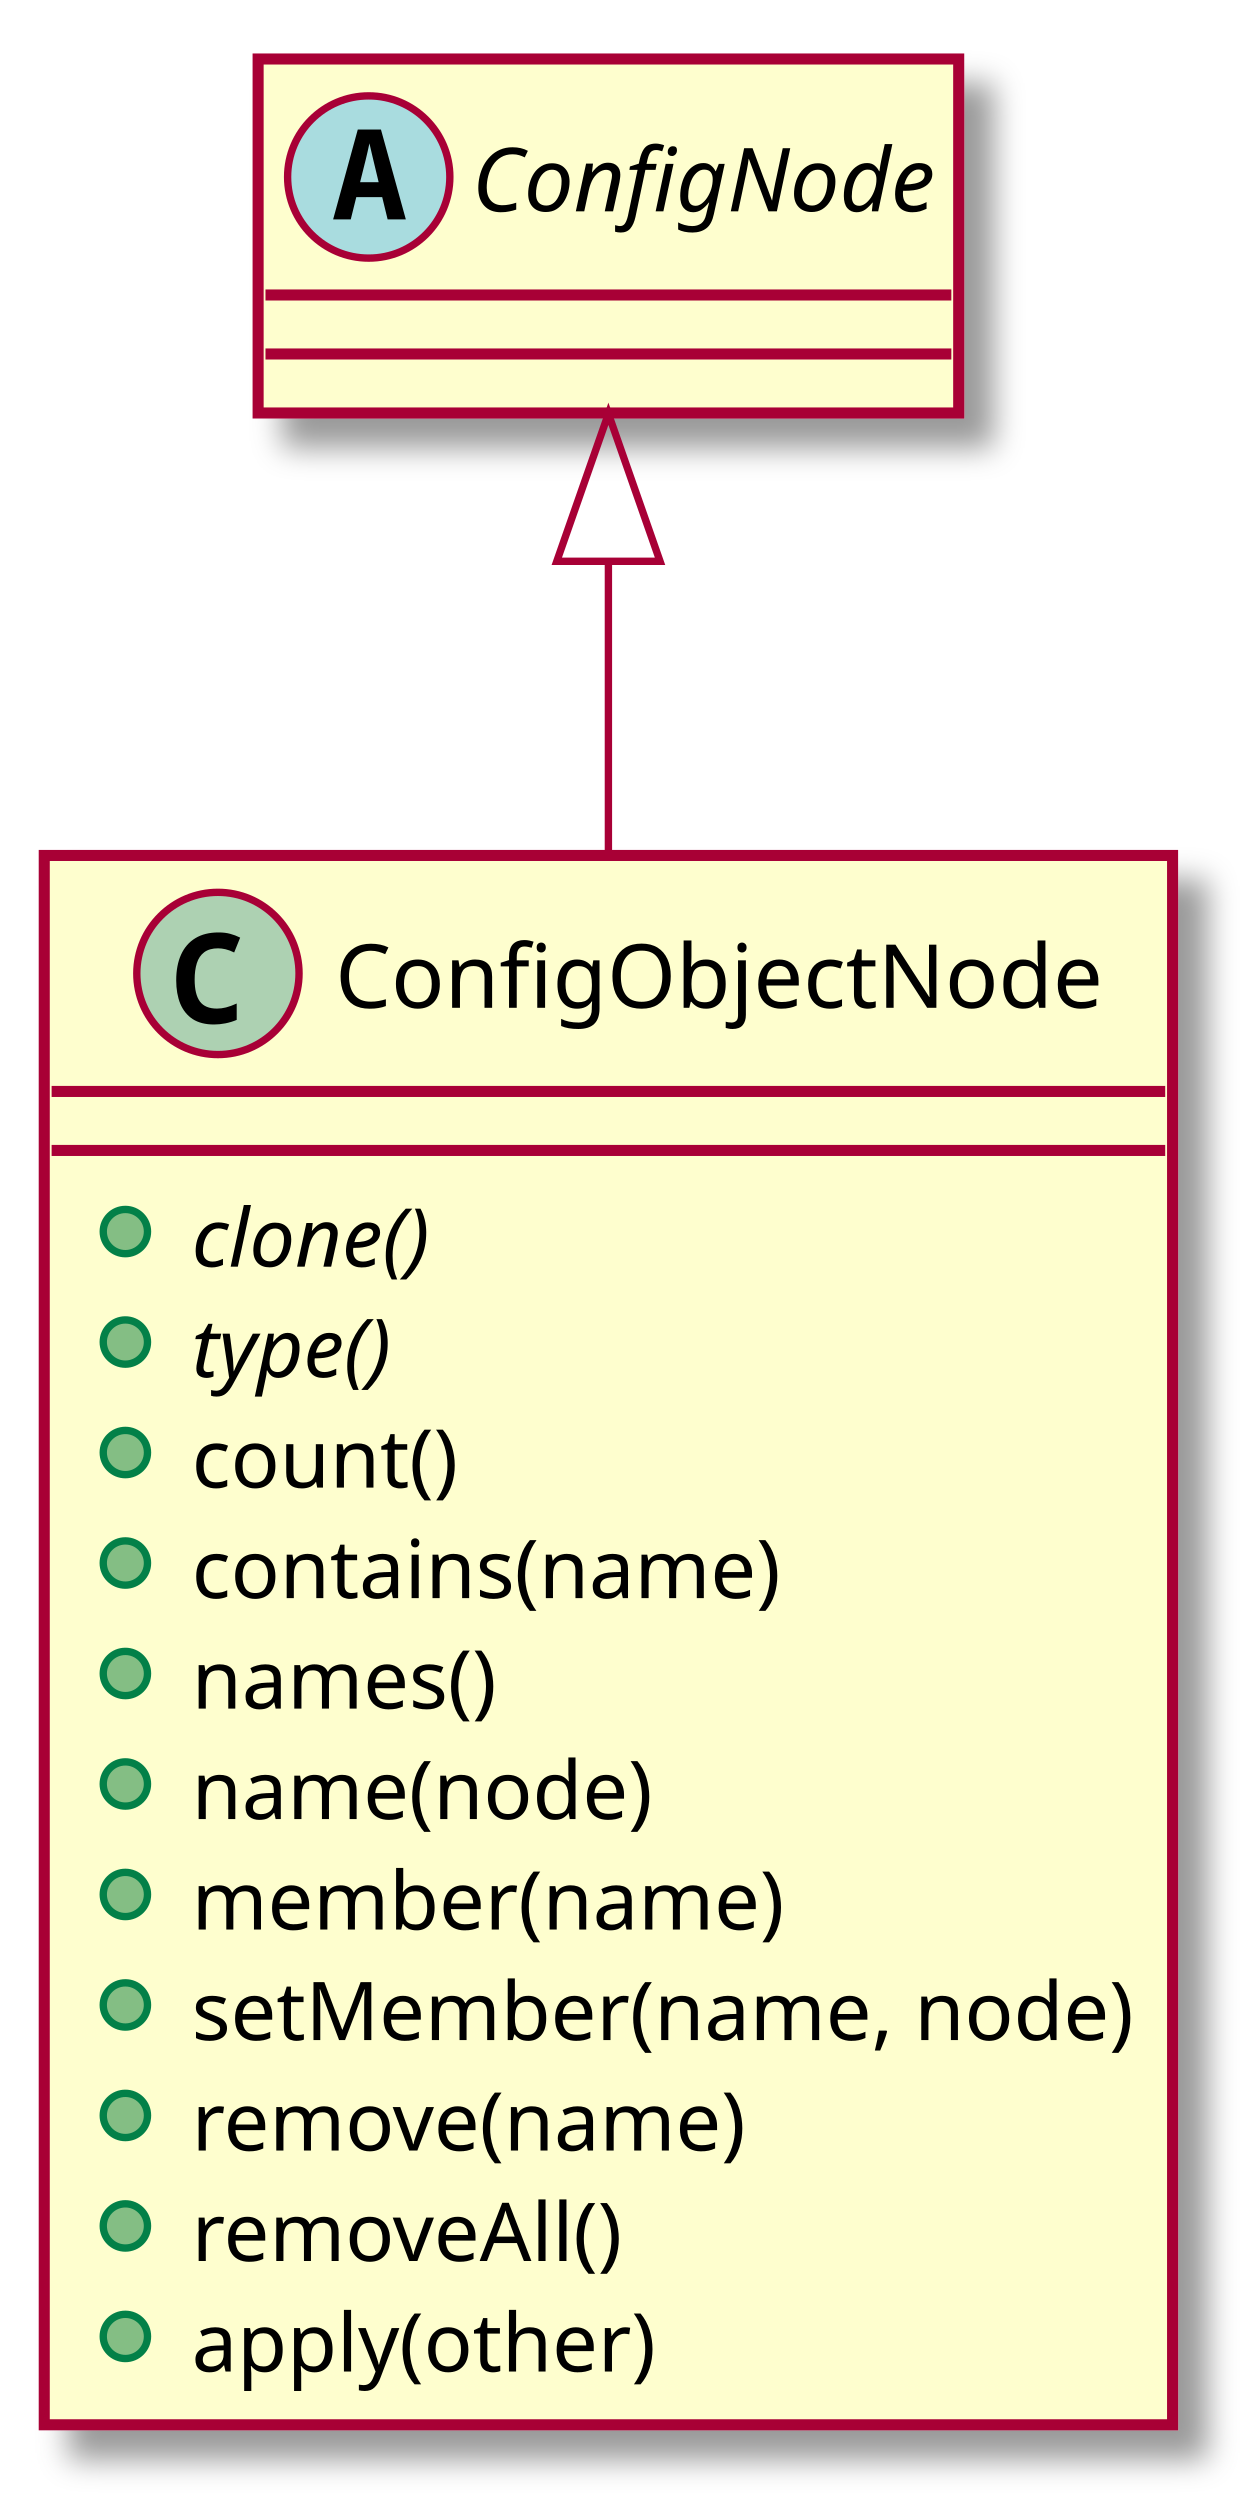
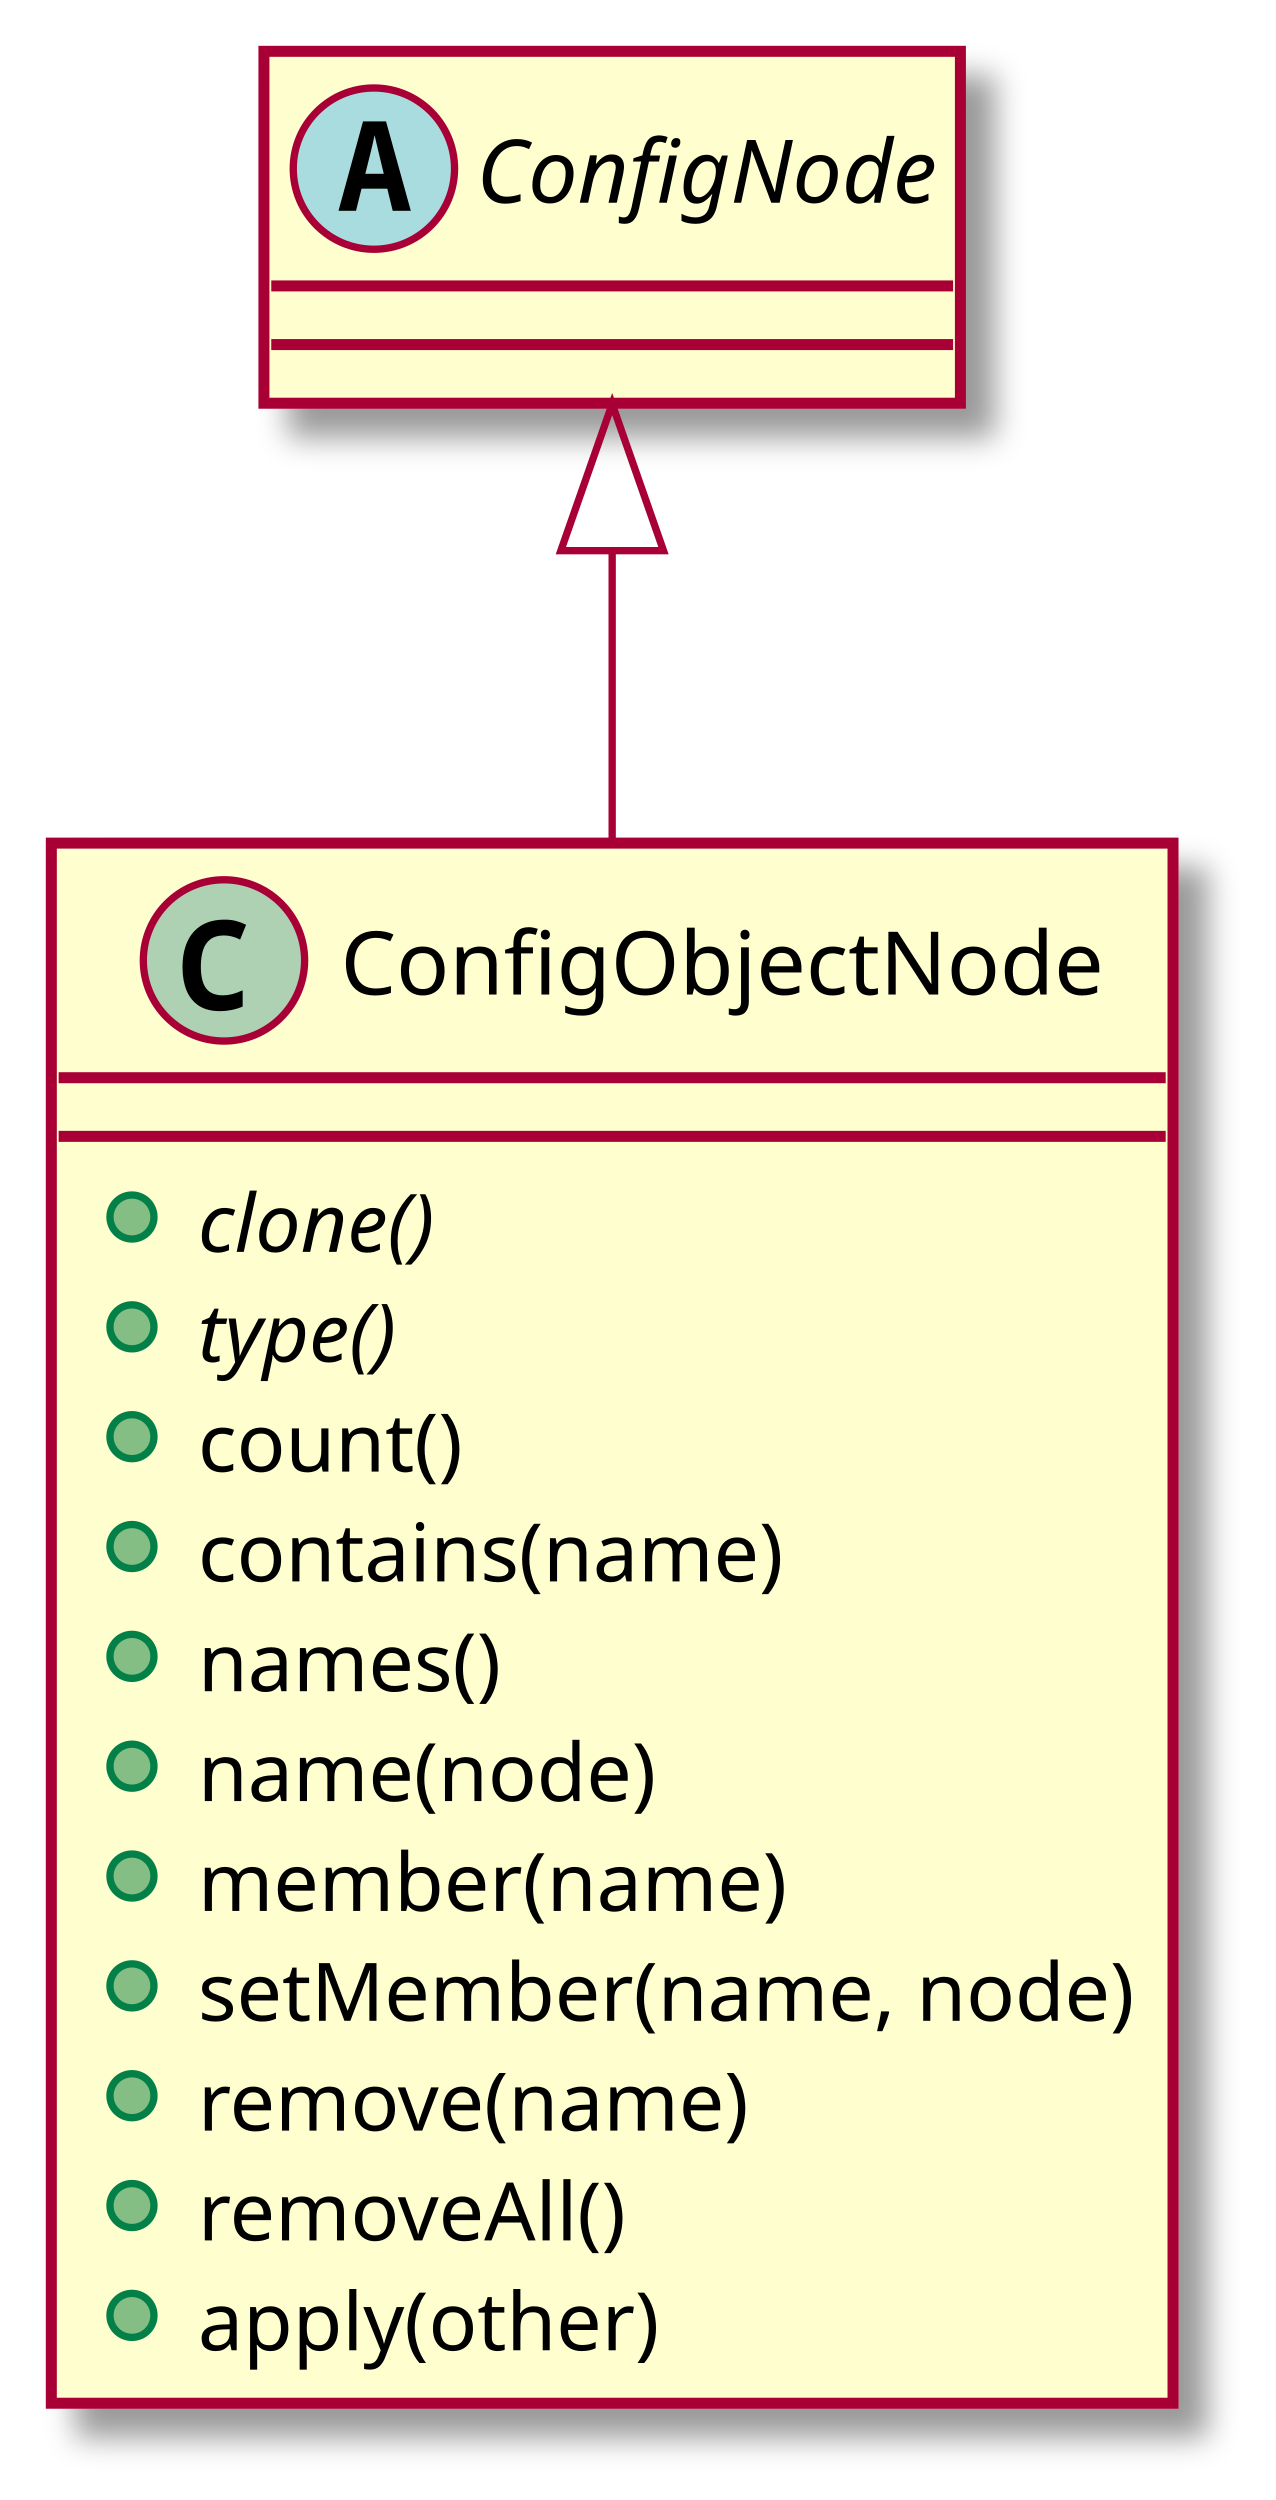
- <svg xmlns="http://www.w3.org/2000/svg" contentScriptType="application/ecmascript" contentStyleType="text/css" height="339px" preserveAspectRatio="none" style="width:170px;height:339px;" version="1.1" viewBox="0 0 170 339" width="170px" zoomAndPan="magnify">
+ <svg xmlns="http://www.w3.org/2000/svg" contentScriptType="application/ecmascript" contentStyleType="text/css" height="341px" preserveAspectRatio="none" style="width:174px;height:341px;background:#FFFFFF;" version="1.1" viewBox="0 0 174 341" width="174px" zoomAndPan="magnify">
  <defs>
-     <filter height="300%" id="fjxp5coxhoaiz" width="300%" x="-1" y="-1">
+     <filter height="300%" id="fgp2h3gbe11rj" width="300%" x="-1" y="-1">
      <feGaussianBlur result="blurOut" stdDeviation="2.0" />
      <feColorMatrix in="blurOut" result="blurOut2" type="matrix" values="0 0 0 0 0 0 0 0 0 0 0 0 0 0 0 0 0 0 .4 0" />
      <feOffset dx="4.0" dy="4.0" in="blurOut2" result="blurOut3" />
      <feBlend in="SourceGraphic" in2="blurOut3" mode="normal" />
    </filter>
  </defs>
  <g>
-     <rect fill="#FEFECE" filter="url(#fjxp5coxhoaiz)" height="48" id="ConfigNode" style="stroke: #A80036; stroke-width: 1.5;" width="95" x="35" y="8" />
-     <ellipse cx="50" cy="24" fill="#A9DCDF" rx="11" ry="11" style="stroke: #A80036; stroke-width: 1.0;" />
-     <path d="M45.172,29.75 L48.516,17.562 L51.656,17.562 L55.031,29.75 L52.562,29.75 L51.828,26.734 L48.312,26.734 L47.562,29.75 L45.172,29.75 Z M49.578,21.703 L48.828,24.703 L51.344,24.703 L50.625,21.703 Q50.484,21.125 50.359,20.578 Q50.234,20.016 50.094,19.438 Q49.984,20.016 49.844,20.578 Q49.703,21.125 49.578,21.703 Z " />
-     <text fill="#000000" font-family="sans-serif" font-size="12" font-style="italic" lengthAdjust="spacingAndGlyphs" textLength="63" x="64" y="28.656">ConfigNode</text>
-     <line style="stroke: #A80036; stroke-width: 1.5;" x1="36" x2="129" y1="40" y2="40" />
-     <line style="stroke: #A80036; stroke-width: 1.5;" x1="36" x2="129" y1="48" y2="48" />
-     <rect fill="#FEFECE" filter="url(#fjxp5coxhoaiz)" height="212.801" id="ConfigObjectNode" style="stroke: #A80036; stroke-width: 1.5;" width="153" x="6" y="116" />
-     <ellipse cx="29.55" cy="132" fill="#ADD1B2" rx="11" ry="11" style="stroke: #A80036; stroke-width: 1.0;" />
-     <path d="M29.019,138.922 Q27.269,138.922 26.128,138.188 Q25.003,137.438 24.441,136.094 Q23.894,134.734 23.894,132.938 Q23.894,130.906 24.55,129.453 Q25.206,128 26.488,127.219 Q27.769,126.438 29.644,126.438 Q30.534,126.438 31.206,126.625 Q31.878,126.797 32.566,127.141 L31.753,129.156 Q31.128,128.844 30.581,128.719 Q30.05,128.594 29.566,128.594 Q28.394,128.594 27.691,129.125 Q26.988,129.656 26.691,130.609 Q26.394,131.562 26.394,132.828 Q26.394,134.844 27.113,135.812 Q27.831,136.766 29.425,136.766 Q30.019,136.766 30.644,136.609 Q31.269,136.453 32.097,136.078 L32.097,138.297 Q31.363,138.609 30.566,138.766 Q29.784,138.922 29.019,138.922 Z " />
-     <text fill="#000000" font-family="sans-serif" font-size="12" lengthAdjust="spacingAndGlyphs" textLength="102" x="45.45" y="136.656">ConfigObjectNode</text>
-     <line style="stroke: #A80036; stroke-width: 1.5;" x1="7" x2="158" y1="148" y2="148" />
-     <line style="stroke: #A80036; stroke-width: 1.5;" x1="7" x2="158" y1="156" y2="156" />
-     <ellipse cx="17" cy="167" fill="#84BE84" rx="3" ry="3" style="stroke: #038048; stroke-width: 1.0;" />
-     <text fill="#000000" font-family="sans-serif" font-size="11" font-style="italic" lengthAdjust="spacingAndGlyphs" textLength="31" x="26" y="171.759">clone()</text>
-     <ellipse cx="17" cy="181.982" fill="#84BE84" rx="3" ry="3" style="stroke: #038048; stroke-width: 1.0;" />
-     <text fill="#000000" font-family="sans-serif" font-size="11" font-style="italic" lengthAdjust="spacingAndGlyphs" textLength="26" x="26" y="186.741">type()</text>
-     <ellipse cx="17" cy="196.964" fill="#84BE84" rx="3" ry="3" style="stroke: #038048; stroke-width: 1.0;" />
-     <text fill="#000000" font-family="sans-serif" font-size="11" lengthAdjust="spacingAndGlyphs" textLength="36" x="26" y="201.723">count()</text>
-     <ellipse cx="17" cy="211.946" fill="#84BE84" rx="3" ry="3" style="stroke: #038048; stroke-width: 1.0;" />
-     <text fill="#000000" font-family="sans-serif" font-size="11" lengthAdjust="spacingAndGlyphs" textLength="79" x="26" y="216.705">contains(name)</text>
-     <ellipse cx="17" cy="226.928" fill="#84BE84" rx="3" ry="3" style="stroke: #038048; stroke-width: 1.0;" />
-     <text fill="#000000" font-family="sans-serif" font-size="11" lengthAdjust="spacingAndGlyphs" textLength="40" x="26" y="231.686">names()</text>
-     <ellipse cx="17" cy="241.909" fill="#84BE84" rx="3" ry="3" style="stroke: #038048; stroke-width: 1.0;" />
-     <text fill="#000000" font-family="sans-serif" font-size="11" lengthAdjust="spacingAndGlyphs" textLength="62" x="26" y="246.668">name(node)</text>
-     <ellipse cx="17" cy="256.891" fill="#84BE84" rx="3" ry="3" style="stroke: #038048; stroke-width: 1.0;" />
-     <text fill="#000000" font-family="sans-serif" font-size="11" lengthAdjust="spacingAndGlyphs" textLength="79" x="26" y="261.65">member(name)</text>
-     <ellipse cx="17" cy="271.873" fill="#84BE84" rx="3" ry="3" style="stroke: #038048; stroke-width: 1.0;" />
-     <text fill="#000000" font-family="sans-serif" font-size="11" lengthAdjust="spacingAndGlyphs" textLength="127" x="26" y="276.632">setMember(name, node)</text>
-     <ellipse cx="17" cy="286.855" fill="#84BE84" rx="3" ry="3" style="stroke: #038048; stroke-width: 1.0;" />
-     <text fill="#000000" font-family="sans-serif" font-size="11" lengthAdjust="spacingAndGlyphs" textLength="75" x="26" y="291.614">remove(name)</text>
-     <ellipse cx="17" cy="301.837" fill="#84BE84" rx="3" ry="3" style="stroke: #038048; stroke-width: 1.0;" />
-     <text fill="#000000" font-family="sans-serif" font-size="11" lengthAdjust="spacingAndGlyphs" textLength="59" x="26" y="306.596">removeAll()</text>
-     <ellipse cx="17" cy="316.819" fill="#84BE84" rx="3" ry="3" style="stroke: #038048; stroke-width: 1.0;" />
-     <text fill="#000000" font-family="sans-serif" font-size="11" lengthAdjust="spacingAndGlyphs" textLength="64" x="26" y="321.578">apply(other)</text>
-     <path d="M82.5,76.37 C82.5,88.39 82.5,101.99 82.5,115.92 " fill="none" id="ConfigNode&lt;-ConfigObjectNode" style="stroke: #A80036; stroke-width: 1.0;" />
-     <polygon fill="none" points="75.5,76.11,82.5,56.11,89.5,76.11,75.5,76.11" style="stroke: #A80036; stroke-width: 1.0;" />
+     <rect codeLine="3" fill="#FEFECE" filter="url(#fgp2h3gbe11rj)" height="48" id="ConfigNode" style="stroke:#A80036;stroke-width:1.5;" width="95" x="36" y="7" />
+     <ellipse cx="51" cy="23" fill="#A9DCDF" rx="11" ry="11" style="stroke:#A80036;stroke-width:1.0;" />
+     <path d="M46.172,28.75 L49.516,16.562 L52.656,16.562 L56.031,28.75 L53.562,28.75 L52.828,25.734 L49.312,25.734 L48.562,28.75 L46.172,28.75 Z M50.578,20.703 L49.828,23.703 L52.344,23.703 L51.625,20.703 Q51.484,20.125 51.359,19.578 Q51.234,19.016 51.094,18.438 Q50.984,19.016 50.844,19.578 Q50.703,20.125 50.578,20.703 Z " fill="#000000" />
+     <text fill="#000000" font-family="sans-serif" font-size="12" font-style="italic" lengthAdjust="spacing" textLength="63" x="65" y="27.656">ConfigNode</text>
+     <line style="stroke:#A80036;stroke-width:1.5;" x1="37" x2="130" y1="39" y2="39" />
+     <line style="stroke:#A80036;stroke-width:1.5;" x1="37" x2="130" y1="47" y2="47" />
+     <rect codeLine="5" fill="#FEFECE" filter="url(#fgp2h3gbe11rj)" height="212.801" id="ConfigObjectNode" style="stroke:#A80036;stroke-width:1.5;" width="153" x="7" y="115" />
+     <ellipse cx="30.55" cy="131" fill="#ADD1B2" rx="11" ry="11" style="stroke:#A80036;stroke-width:1.0;" />
+     <path d="M30.019,137.922 Q28.269,137.922 27.128,137.188 Q26.003,136.438 25.441,135.094 Q24.894,133.734 24.894,131.938 Q24.894,129.906 25.55,128.453 Q26.206,127 27.488,126.219 Q28.769,125.438 30.644,125.438 Q31.534,125.438 32.206,125.625 Q32.878,125.797 33.566,126.141 L32.753,128.156 Q32.128,127.844 31.581,127.719 Q31.05,127.594 30.566,127.594 Q29.394,127.594 28.691,128.125 Q27.988,128.656 27.691,129.609 Q27.394,130.562 27.394,131.828 Q27.394,133.844 28.113,134.812 Q28.831,135.766 30.425,135.766 Q31.019,135.766 31.644,135.609 Q32.269,135.453 33.097,135.078 L33.097,137.297 Q32.362,137.609 31.566,137.766 Q30.784,137.922 30.019,137.922 Z " fill="#000000" />
+     <text fill="#000000" font-family="sans-serif" font-size="12" lengthAdjust="spacing" textLength="102" x="46.45" y="135.656">ConfigObjectNode</text>
+     <line style="stroke:#A80036;stroke-width:1.5;" x1="8" x2="159" y1="147" y2="147" />
+     <line style="stroke:#A80036;stroke-width:1.5;" x1="8" x2="159" y1="155" y2="155" />
+     <ellipse cx="18" cy="166" fill="#84BE84" rx="3" ry="3" style="stroke:#038048;stroke-width:1.0;" />
+     <text fill="#000000" font-family="sans-serif" font-size="11" font-style="italic" lengthAdjust="spacing" textLength="31" x="27" y="170.759">clone()</text>
+     <ellipse cx="18" cy="180.982" fill="#84BE84" rx="3" ry="3" style="stroke:#038048;stroke-width:1.0;" />
+     <text fill="#000000" font-family="sans-serif" font-size="11" font-style="italic" lengthAdjust="spacing" textLength="26" x="27" y="185.741">type()</text>
+     <ellipse cx="18" cy="195.964" fill="#84BE84" rx="3" ry="3" style="stroke:#038048;stroke-width:1.0;" />
+     <text fill="#000000" font-family="sans-serif" font-size="11" lengthAdjust="spacing" textLength="36" x="27" y="200.723">count()</text>
+     <ellipse cx="18" cy="210.946" fill="#84BE84" rx="3" ry="3" style="stroke:#038048;stroke-width:1.0;" />
+     <text fill="#000000" font-family="sans-serif" font-size="11" lengthAdjust="spacing" textLength="79" x="27" y="215.705">contains(name)</text>
+     <ellipse cx="18" cy="225.928" fill="#84BE84" rx="3" ry="3" style="stroke:#038048;stroke-width:1.0;" />
+     <text fill="#000000" font-family="sans-serif" font-size="11" lengthAdjust="spacing" textLength="40" x="27" y="230.686">names()</text>
+     <ellipse cx="18" cy="240.909" fill="#84BE84" rx="3" ry="3" style="stroke:#038048;stroke-width:1.0;" />
+     <text fill="#000000" font-family="sans-serif" font-size="11" lengthAdjust="spacing" textLength="62" x="27" y="245.668">name(node)</text>
+     <ellipse cx="18" cy="255.891" fill="#84BE84" rx="3" ry="3" style="stroke:#038048;stroke-width:1.0;" />
+     <text fill="#000000" font-family="sans-serif" font-size="11" lengthAdjust="spacing" textLength="79" x="27" y="260.65">member(name)</text>
+     <ellipse cx="18" cy="270.873" fill="#84BE84" rx="3" ry="3" style="stroke:#038048;stroke-width:1.0;" />
+     <text fill="#000000" font-family="sans-serif" font-size="11" lengthAdjust="spacing" textLength="127" x="27" y="275.632">setMember(name, node)</text>
+     <ellipse cx="18" cy="285.855" fill="#84BE84" rx="3" ry="3" style="stroke:#038048;stroke-width:1.0;" />
+     <text fill="#000000" font-family="sans-serif" font-size="11" lengthAdjust="spacing" textLength="75" x="27" y="290.614">remove(name)</text>
+     <ellipse cx="18" cy="300.837" fill="#84BE84" rx="3" ry="3" style="stroke:#038048;stroke-width:1.0;" />
+     <text fill="#000000" font-family="sans-serif" font-size="11" lengthAdjust="spacing" textLength="59" x="27" y="305.596">removeAll()</text>
+     <ellipse cx="18" cy="315.819" fill="#84BE84" rx="3" ry="3" style="stroke:#038048;stroke-width:1.0;" />
+     <text fill="#000000" font-family="sans-serif" font-size="11" lengthAdjust="spacing" textLength="64" x="27" y="320.578">apply(other)</text>
+     <path codeLine="1" d="M83.5,75.37 C83.5,87.39 83.5,100.99 83.5,114.92 " fill="none" id="ConfigNode-backto-ConfigObjectNode" style="stroke:#A80036;stroke-width:1.0;" />
+     <polygon fill="none" points="76.5,75.11,83.5,55.11,90.5,75.11,76.5,75.11" style="stroke:#A80036;stroke-width:1.0;" />
  </g>
</svg>
